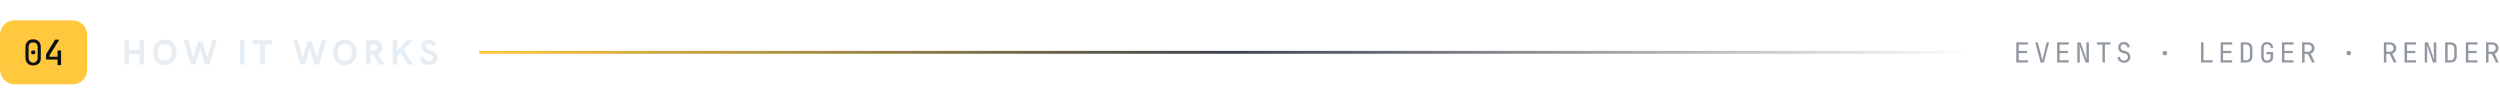
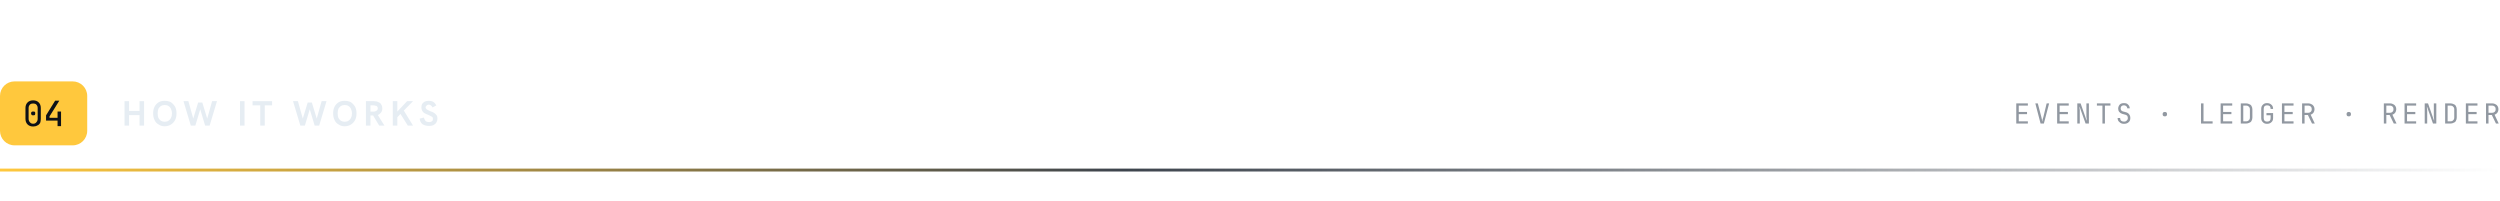
- <svg xmlns="http://www.w3.org/2000/svg" width="860" height="36" viewBox="0 0 860 36" aria-hidden="true">
+ <svg xmlns="http://www.w3.org/2000/svg" width="860" height="69" viewBox="0 0 860 69" role="img" aria-label="How it works">
  <defs>
    <path id="g0" d="m3 .1q-1 0-1.6-.6-.6-.6-.6-1.6l0-3.1q0-1 .6-1.6.6-.6 1.6-.6 1 0 1.6.6.6.6.6 1.6l0 3.1q0 .7-.2 1.2-.3.5-.8.7-.5.3-1.2.3zm0-.8q.6 0 .9-.4.4-.4.4-1l0-3.1q0-.6-.4-1-.3-.3-.9-.3-.6 0-.9.3-.4.4-.4 1l0 3.1q0 .6.4 1 .3.4.9.4zm0-2.4q-.3 0-.4-.1-.2-.2-.2-.5 0-.3.2-.4.1-.1.4-.1.3 0 .5.1.1.1.1.4 0 .3-.1.5-.2.1-.5.1z" />
    <path id="g1" d="m4 0 0-1.6-3.3 0 0-1.5 2.6-4.2 1.2 0-2.8 4.5 0 .4 2.3 0 0-1.8 1 0 0 4.2z" />
    <path id="g2" d="m.7 0 0-7 1.3 0 0 2.8 3 0 0-2.8 1.3 0 0 7-1.3 0 0-3-3 0 0 3z" />
    <path id="g3" d="m3.7.2q-1 0-1.7-.5-.8-.4-1.2-1.3-.4-.8-.4-1.9 0-1.1.4-1.9.4-.8 1.2-1.3.7-.4 1.7-.4 1 0 1.8.4.7.5 1.2 1.3.4.8.4 1.9 0 1.1-.4 1.9-.5.9-1.2 1.3-.8.5-1.8.5zm0-1.3q.7 0 1.1-.3.5-.3.7-.8.3-.5.3-1.3 0-.7-.3-1.3-.2-.5-.7-.8-.4-.3-1.1-.3-.6 0-1.1.3-.4.3-.7.8-.2.6-.2 1.3 0 .8.2 1.3.3.5.7.8.5.3 1.1.3z" />
    <path id="g4" d="m2.2 0-2.1-7 1.4 0 1.4 5 1.4-4.6 1.2 0 1.4 4.6 1.4-5 1.4 0-2.1 7-1.3 0-1.5-5 .2 0-1.5 5z" />
    <path id="g5" d="m.7 0 0-7 1.3 0 0 7z" />
    <path id="g6" d="m2.3 0 0-5.8-2.2 0 0-1.2 5.6 0 0 1.2-2.1 0 0 5.8z" />
    <path id="g7" d="m.7 0 0-7 2.3 0q.8 0 1.3.3.6.2.8.7.3.4.3 1.1 0 .9-.6 1.4-.5.6-1.5.6-.3 0-.5 0-.3 0-.4 0l-.4 0 0 2.9zm3.8 0-1.8-3 1.3-.2 2 3.2zm-2.5-4 .8 0q.4 0 .6-.1.3-.1.5-.3.2-.2.2-.5 0-.4-.2-.6-.2-.2-.5-.2-.2-.1-.6-.1l-.8 0z" />
    <path id="g8" d="m1.7-2.1 0-1.6 3.1-3.3 1.7 0zm-1 2.1 0-7 1.3 0 0 7zm4.3 0-2.2-3.5 1-.9 2.7 4.4z" />
    <path id="g9" d="m3 .1q-1.1 0-1.9-.5-.7-.6-.8-1.6l1.2-.3q.2.6.5 1 .4.3 1 .3.3 0 .6-.1.2-.1.4-.3.1-.2.1-.5 0-.3-.1-.5-.2-.2-.5-.3-.3-.2-.8-.4-.6-.2-1.1-.5-.4-.3-.6-.7-.2-.4-.2-.9 0-.6.2-1 .3-.4.8-.7.5-.2 1.2-.2.7 0 1.2.3.5.3.9 1l-1.1.6q-.2-.4-.5-.6-.2-.2-.6-.2-.2 0-.4.1-.2.1-.3.3-.2.1-.2.4 0 .2.2.4.1.2.4.3.3.2.8.4.7.2 1.1.5.4.3.7.7.2.3.2.9 0 .6-.3 1.1-.3.5-.9.8-.5.2-1.2.2z" />
    <path id="ga" d="m1 0 0-7.3 4.2 0 0 .8-3.3 0 0 2.3 3 0 0 .8-3 0 0 2.6 3.3 0 0 .8z" />
    <path id="gb" d="m2.4 0-1.9-7.3.9 0 1.3 5q.1.5.2.9.1.5.1.7.1-.2.1-.7.1-.4.3-.9l1.2-5 .9 0-1.9 7.3z" />
    <path id="gc" d="m.9 0 0-7.3 1.2 0 2.2 6.3q0-.3 0-.7 0-.3-.1-.7 0-.4 0-.8l0-4.1.9 0 0 7.3-1.2 0-2.2-6.2q0 .2 0 .6 0 .3.1.7 0 .4 0 .8l0 4.1z" />
    <path id="gd" d="m2.6 0 0-6.5-2 0 0-.8 4.9 0 0 .8-2 0 0 6.5z" />
    <path id="ge" d="m3 .1q-1 0-1.6-.6-.7-.5-.7-1.5l.9 0q0 .6.4 1 .4.3 1 .3.7 0 1-.4.4-.3.4-.9 0-.4-.2-.8-.3-.3-.7-.4l-1.1-.3q-.7-.2-1.1-.7-.4-.5-.4-1.2 0-.6.3-1.1.2-.4.7-.7.5-.2 1.1-.2.6 0 1.1.2.4.3.7.7.3.5.3 1l-.9 0q0-.5-.4-.8-.3-.3-.8-.3-.6 0-.9.3-.3.3-.3.8 0 .4.2.7.2.3.6.4l1.1.3q.8.2 1.2.8.4.5.4 1.3 0 1-.6 1.5-.6.6-1.7.6z" />
    <path id="gf" d="m3-2.6q-.4 0-.6-.2-.2-.2-.2-.6 0-.4.2-.6.2-.2.6-.2.4 0 .6.2.2.2.2.6 0 .4-.2.6-.2.2-.6.2z" />
    <path id="gg" d="m1.3 0 0-7.3.9 0 0 6.5 3.3 0 0 .8z" />
    <path id="gh" d="m.9 0 0-7.3 1.9 0q.7 0 1.2.3.6.2.8.7.3.5.3 1.2l0 2.9q0 .7-.3 1.2-.2.5-.8.7-.5.3-1.2.3zm.9-.8 1 0q.7 0 1-.4.4-.3.4-1l0-2.9q0-.7-.4-1-.3-.4-1-.4l-1 0z" />
    <path id="gi" d="m3 .1q-1 0-1.5-.6-.6-.5-.6-1.5l0-3.3q0-1 .6-1.5.5-.6 1.5-.6 1 0 1.6.6.6.5.6 1.5l-.9 0q0-.6-.3-1-.4-.3-1-.3-.5 0-.9.3-.3.4-.3 1l0 3.3q0 .6.3 1 .4.3.9.3.6 0 1-.3.3-.4.3-1l0-1-1.5 0 0-.8 2.4 0 0 1.8q0 1-.6 1.5-.6.6-1.6.6z" />
    <path id="gj" d="m.9 0 0-7.3 2.3 0q.6 0 1.1.3.5.2.8.7.3.5.3 1.1 0 .7-.4 1.3-.4.5-1 .7l1.5 3.2-1 0-1.5-3.1-1.2 0 0 3.1zm.9-3.9 1.4 0q.5 0 .9-.4.3-.3.3-.9 0-.6-.3-.9-.4-.4-.9-.4l-1.4 0z" />
-     <linearGradient id="l" x1="164.87" x2="678.61" y1="0" y2="0" gradientUnits="userSpaceOnUse">
+     <linearGradient id="l" x1="0" x2="860" y1="0" y2="0" gradientUnits="userSpaceOnUse">
      <stop offset="0" stop-color="#FFC83D" />
-       <stop offset=".5" stop-color="#3d444d" />
+       <stop offset=".45" stop-color="#3d444d" />
      <stop offset="1" stop-color="#3d444d" stop-opacity="0" />
    </linearGradient>
  </defs>
-   <rect x="0" y="7" width="30" height="22" rx="5" fill="#FFC83D" />
-   <g fill="#0d1117" transform="translate(0 22.4) scale(1.2)">
+   <rect x="0" y="28" width="30" height="22" rx="5" fill="#FFC83D" />
+   <g fill="#0d1117" transform="translate(0 43.4) scale(1.2)">
    <use href="#g0" x="6.5" />
    <use href="#g1" x="12.5" />
  </g>
-   <g fill="#e6edf3" transform="translate(0 22.2) scale(1.2)">
+   <g fill="#e6edf3" transform="translate(0 43.2) scale(1.2)">
    <use href="#g2" x="35" />
    <use href="#g3" x="43.5" />
    <use href="#g4" x="52.5" />
    <use href="#g5" x="68.1" />
    <use href="#g6" x="72.3" />
    <use href="#g4" x="83.9" />
    <use href="#g3" x="95.1" />
    <use href="#g7" x="104.2" />
    <use href="#g8" x="111.9" />
    <use href="#g9" x="120" />
  </g>
-   <rect x="164.87" y="17.5" width="513.74" height="1" fill="url(#l)" />
-   <g fill="#9198a1" transform="translate(0 21.5) scale(0.95)">
+   <g fill="#9198a1" transform="translate(0 42.5) scale(0.95)">
    <use href="#ga" x="729.1" />
    <use href="#gb" x="736.5" />
    <use href="#ga" x="743.9" />
    <use href="#gc" x="751.3" />
    <use href="#gd" x="758.7" />
    <use href="#ge" x="766.1" />
    <use href="#gf" x="780.9" />
    <use href="#gg" x="795.7" />
    <use href="#ga" x="803.1" />
    <use href="#gh" x="810.5" />
    <use href="#gi" x="817.9" />
    <use href="#ga" x="825.3" />
    <use href="#gj" x="832.7" />
    <use href="#gf" x="847.5" />
    <use href="#gj" x="862.3" />
    <use href="#ga" x="869.7" />
    <use href="#gc" x="877.1" />
    <use href="#gh" x="884.5" />
    <use href="#ga" x="891.9" />
    <use href="#gj" x="899.3" />
  </g>
+   <rect x="0" y="58" width="860" height="1" fill="url(#l)" />
</svg>
